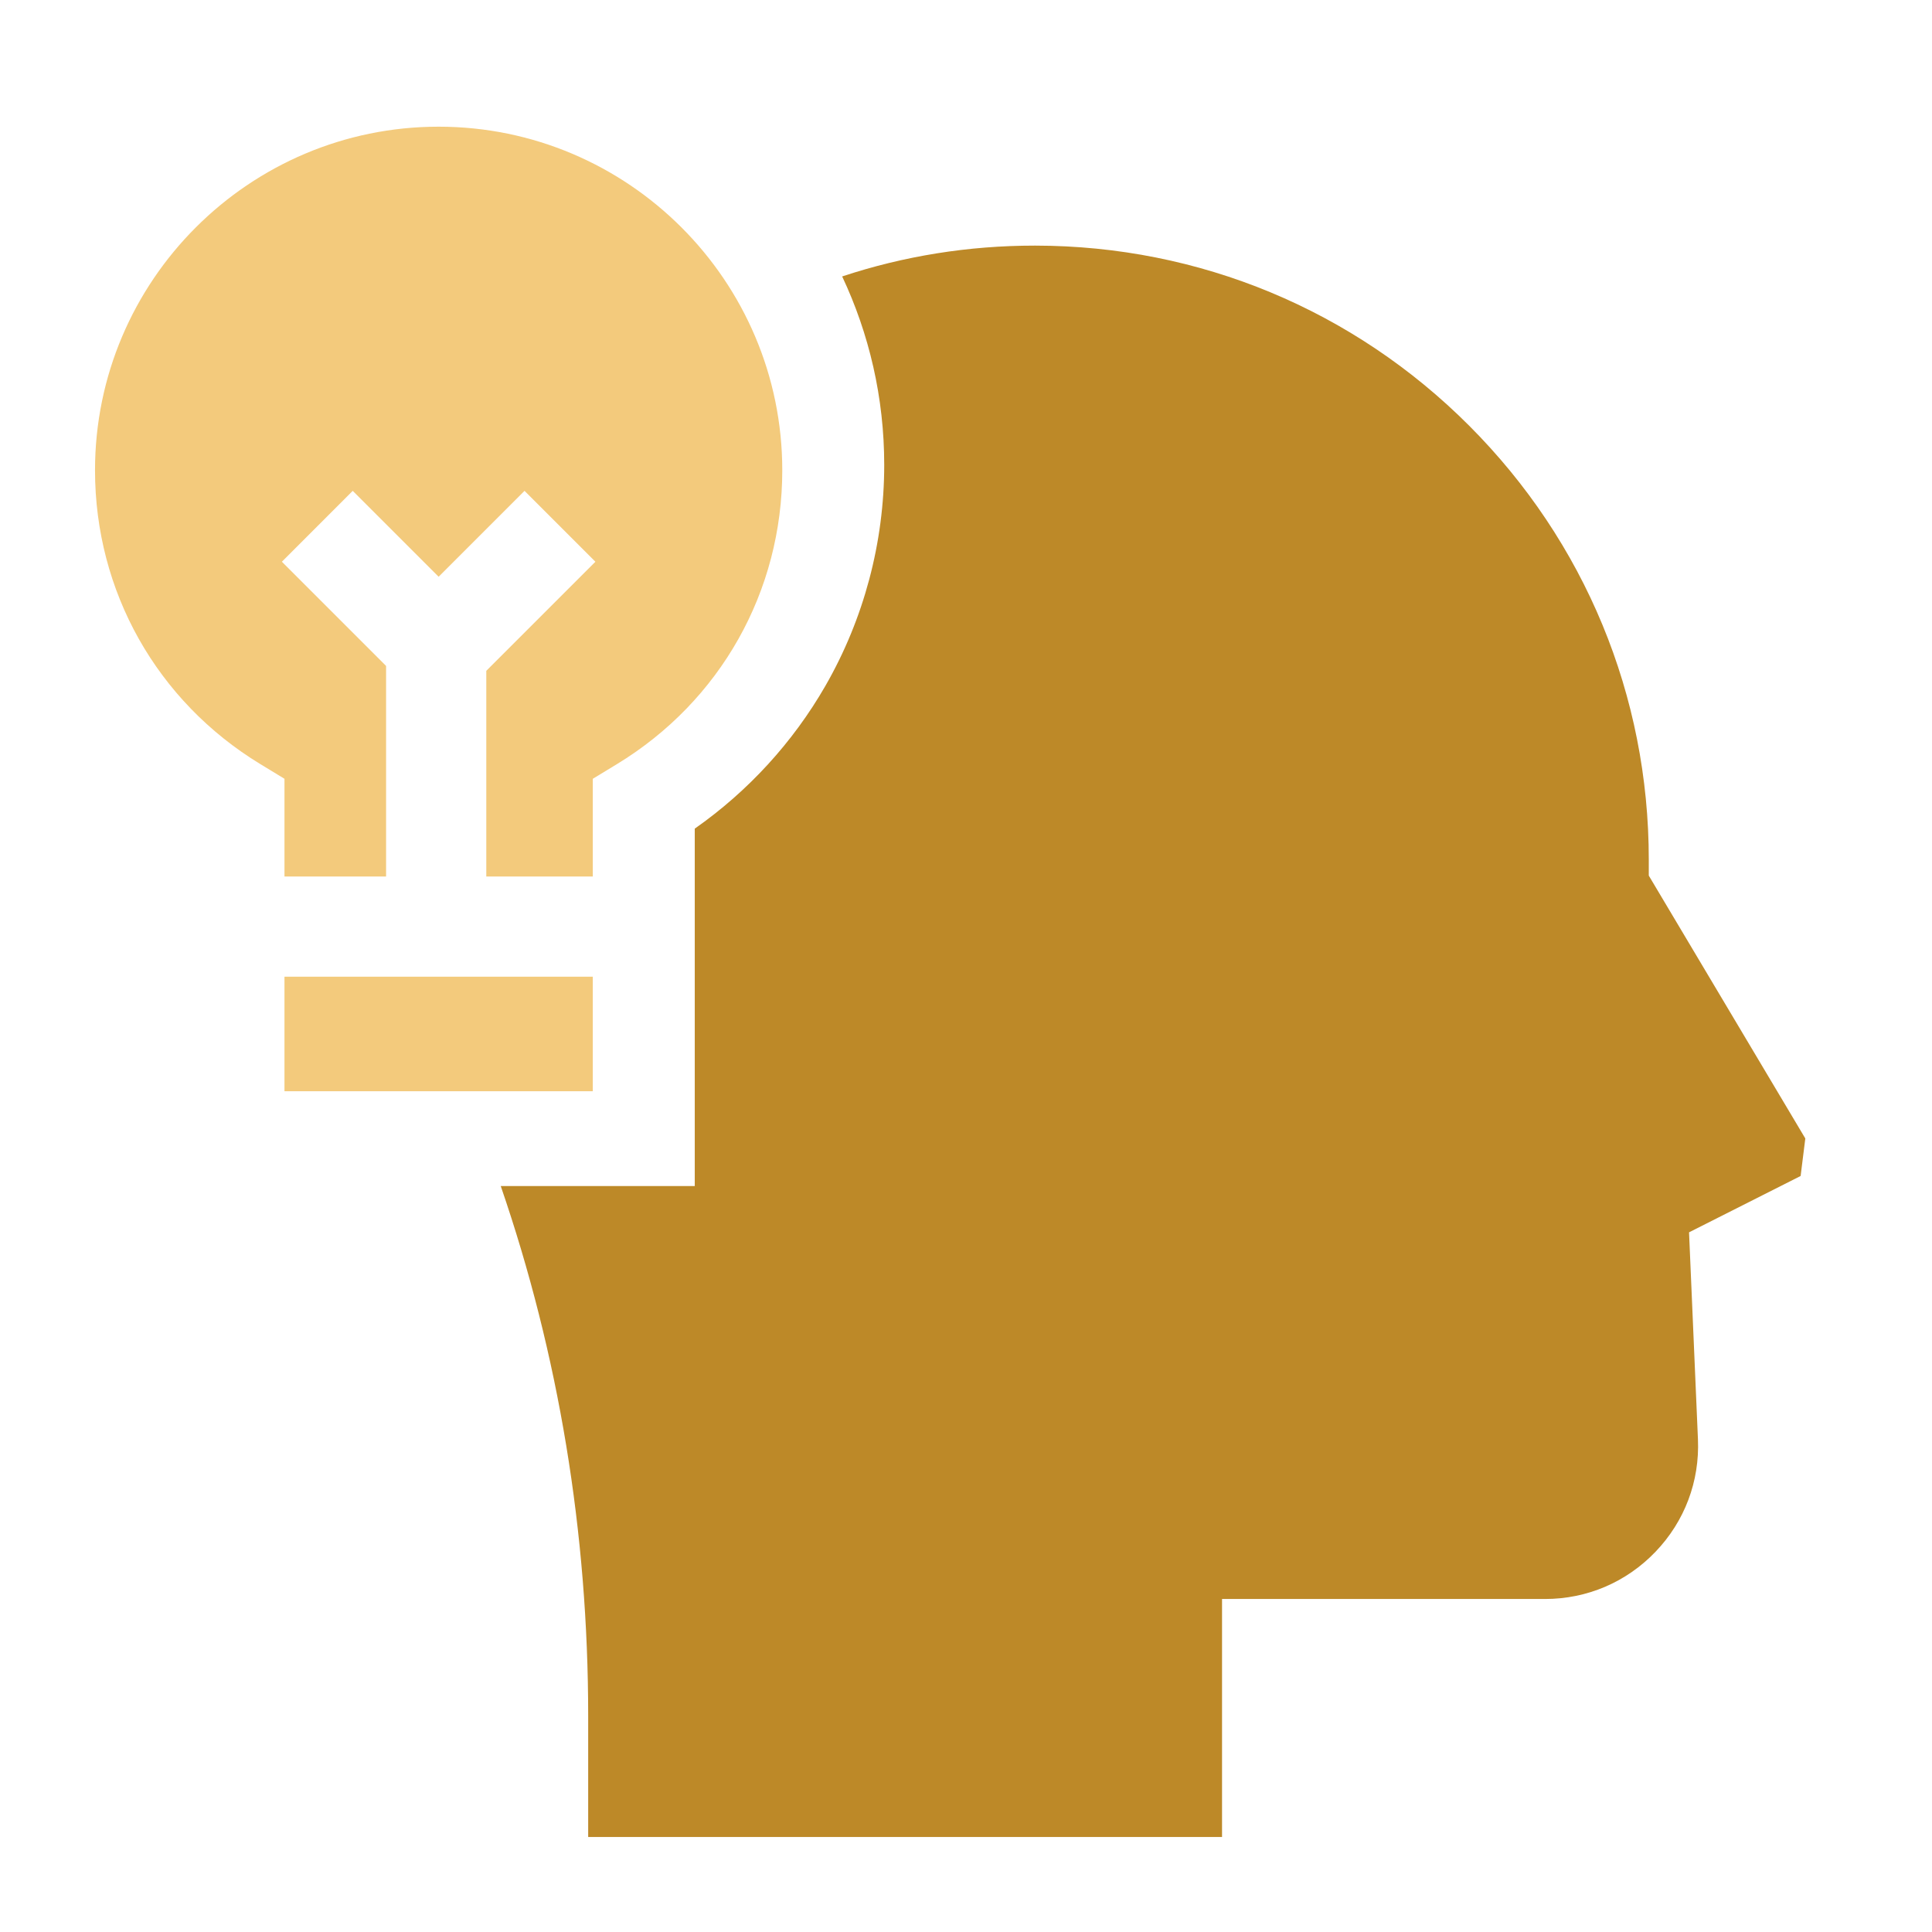
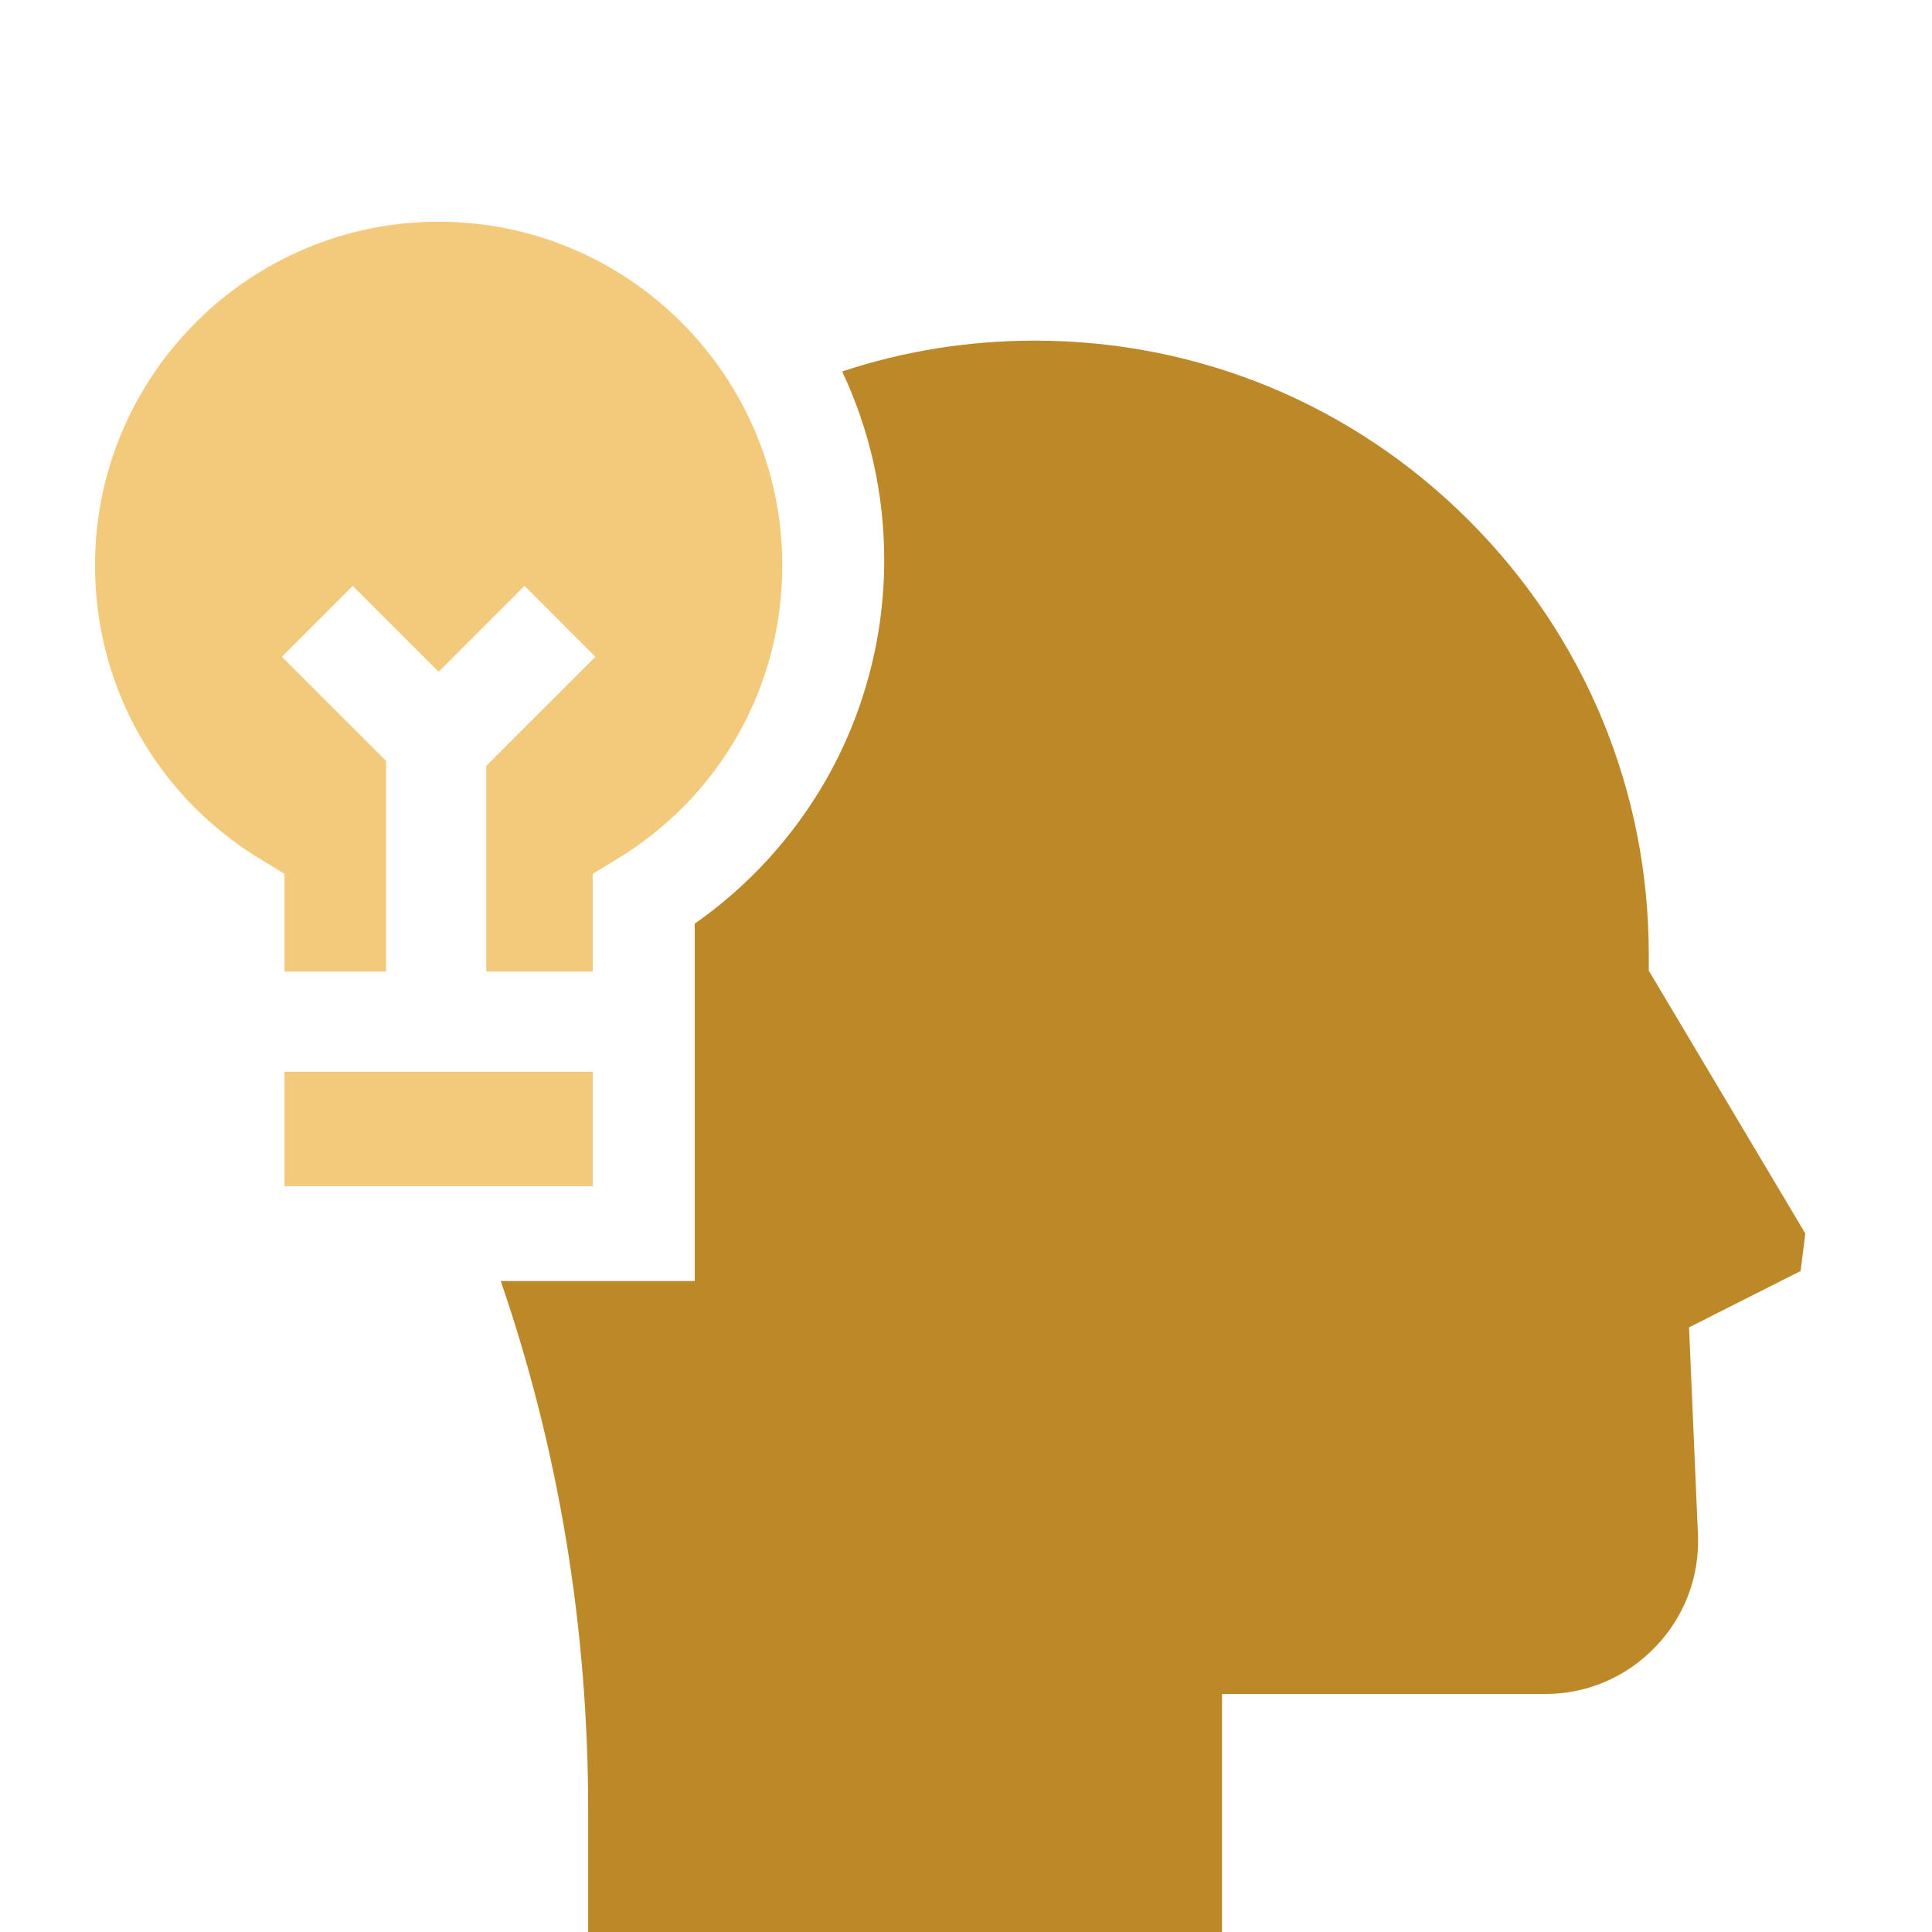
<svg xmlns="http://www.w3.org/2000/svg" width="61" height="61" viewBox="0 0 61 61" fill="none">
-   <path d="M52.058 27.143C52.058 21.969 50.044 17.103 46.388 13.442C42.731 9.781 37.868 7.761 32.694 7.755C32.685 7.755 32.677 7.755 32.669 7.755C30.579 7.755 28.542 8.082 26.59 8.728C27.441 10.535 27.918 12.552 27.918 14.678C27.918 17.128 27.276 19.54 26.062 21.653C25.036 23.438 23.62 24.983 21.936 26.163V37.447H15.81C17.643 42.773 18.571 48.394 18.571 54.179V58H38.584V50.486H48.778C50.109 50.486 51.349 49.956 52.27 48.995C53.191 48.034 53.667 46.772 53.61 45.442L53.329 38.909L56.852 37.13L57 35.945L52.058 27.646V27.143Z" fill="#BD8928" class="iconPrimary" />
-   <path d="M8.222 24.127L8.982 24.589V27.674H12.19V21.026L8.9 17.736L11.137 15.498L13.849 18.21L16.561 15.498L18.799 17.736L15.354 21.18V27.674H18.717V24.589L19.477 24.127C22.747 22.139 24.699 18.671 24.699 14.849C24.699 8.867 19.832 4 13.849 4C7.867 4 3 8.867 3 14.849C3 18.671 4.952 22.139 8.222 24.127Z" fill="#F3CA7C" class="iconSecondary" />
-   <path d="M8.982 30.838H18.717V34.454H8.982V30.838Z" fill="#F3CA7C" class="iconSecondary" />
+   <path d="M52.058 30.143C52.058 24.969 50.044 20.103 46.388 16.442C42.731 12.781 37.868 10.761 32.694 10.755C32.685 10.755 32.677 10.755 32.669 10.755C30.579 10.755 28.542 11.082 26.59 11.728C27.441 13.535 27.918 15.552 27.918 17.678C27.918 20.128 27.276 22.54 26.062 24.653C25.036 26.438 23.62 27.983 21.936 29.163V40.447H15.81C17.643 45.773 18.571 51.394 18.571 57.179V61H38.584V53.486H48.778C50.109 53.486 51.349 52.956 52.27 51.995C53.191 51.034 53.667 49.772 53.61 48.442L53.329 41.909L56.852 40.13L57 38.945L52.058 30.646V30.143Z" fill="#BD8928" />
+   <path d="M8.222 27.127L8.982 27.589V30.674H12.19V24.026L8.9 20.736L11.137 18.498L13.849 21.21L16.561 18.498L18.799 20.736L15.354 24.18V30.674H18.717V27.589L19.477 27.127C22.747 25.139 24.699 21.671 24.699 17.849C24.699 11.867 19.832 7 13.849 7C7.867 7 3 11.867 3 17.849C3 21.671 4.952 25.139 8.222 27.127Z" fill="#F3CA7C" />
+   <path d="M8.982 33.838H18.717V37.454H8.982V33.838Z" fill="#F3CA7C" />
</svg>
